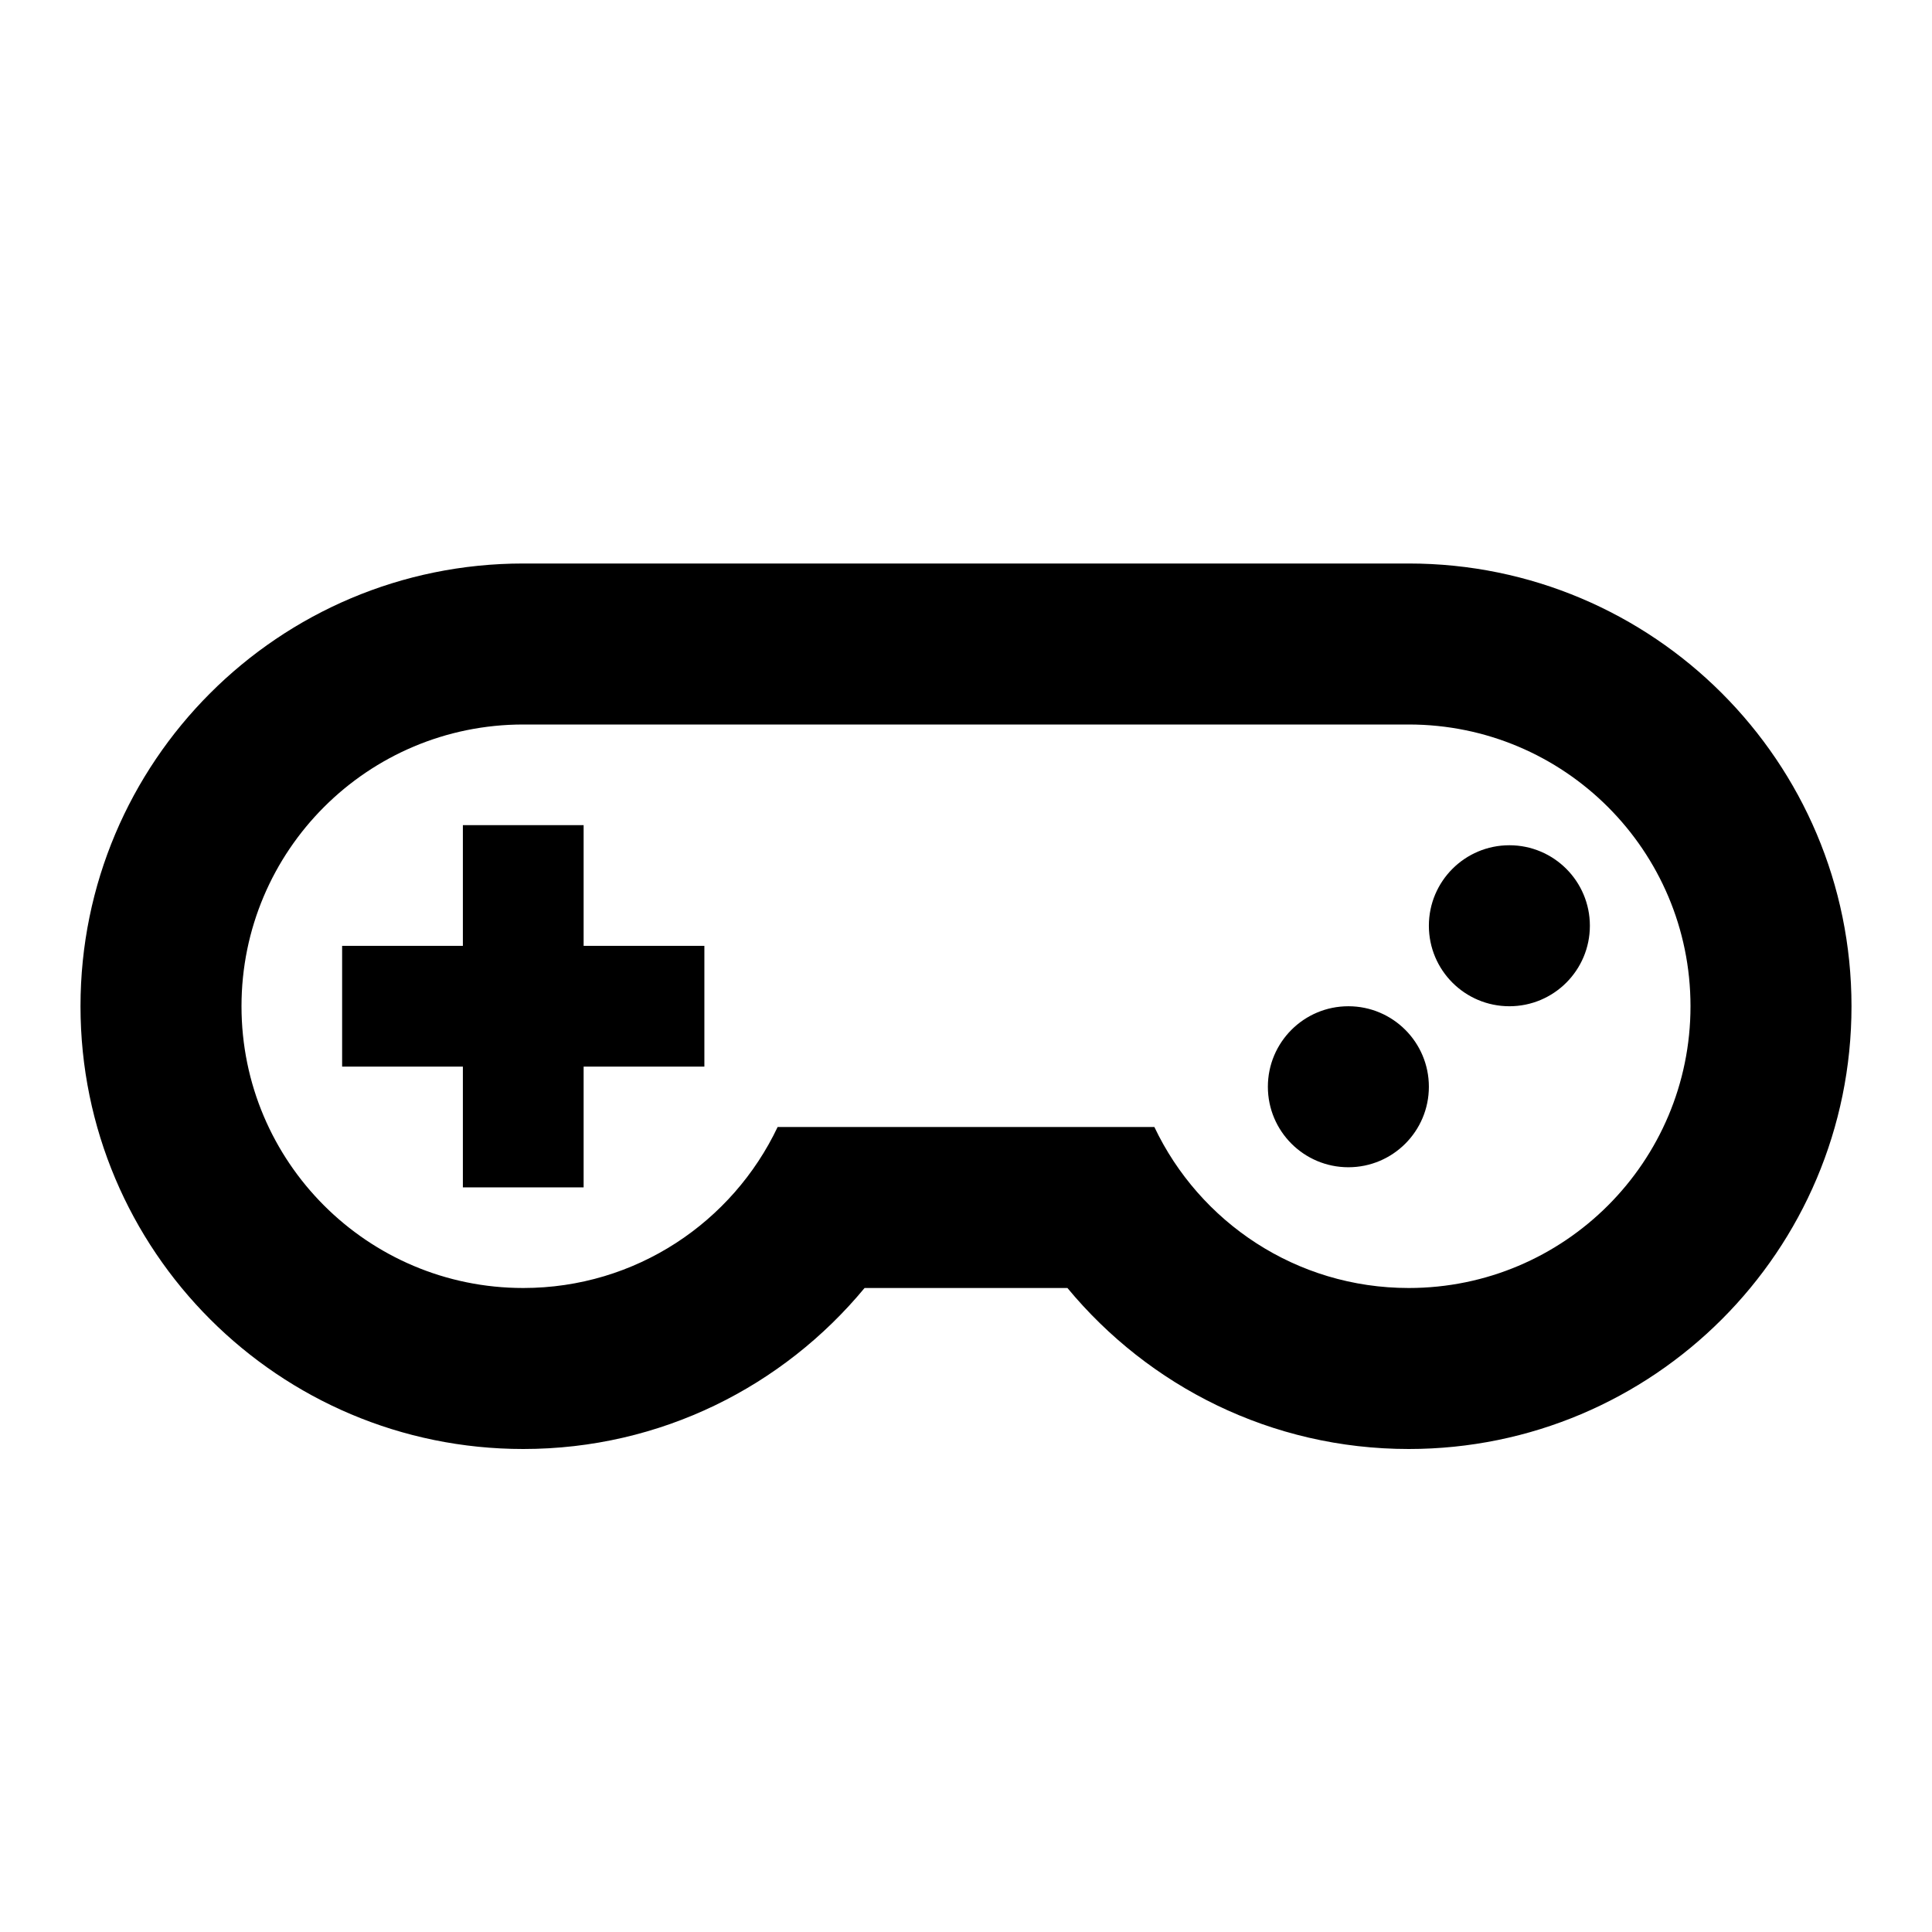
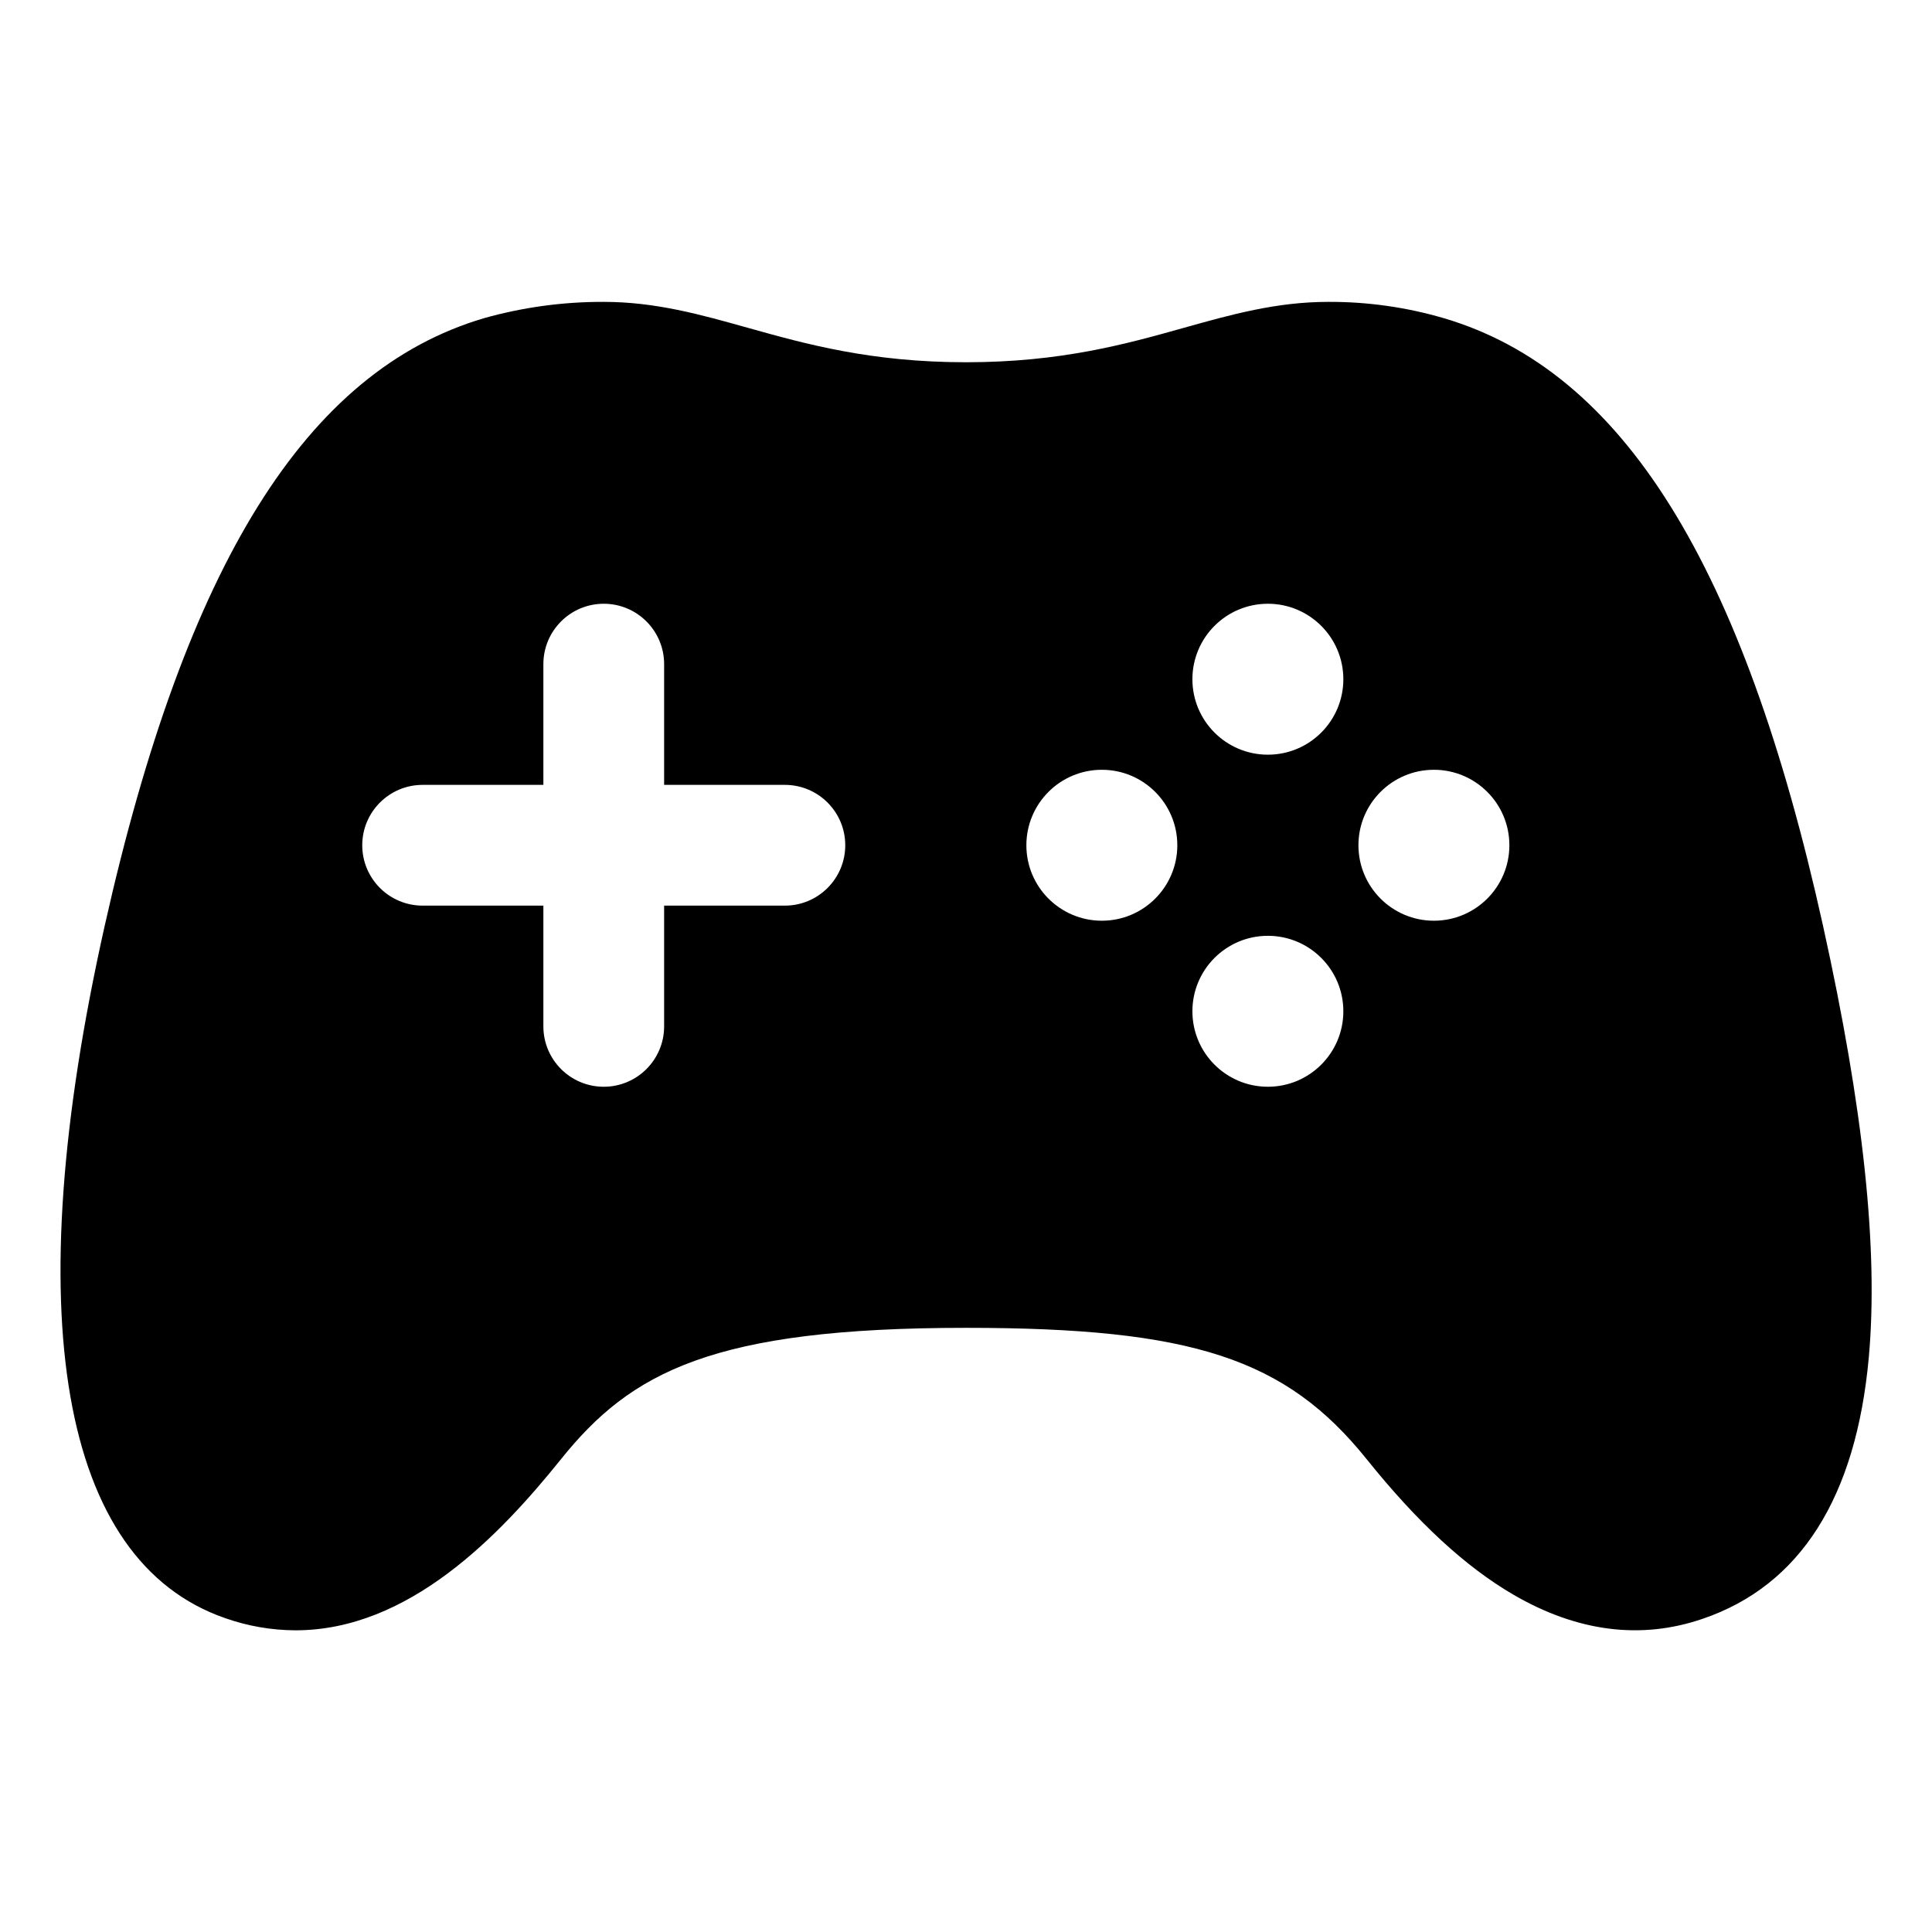
- <svg xmlns="http://www.w3.org/2000/svg" width="1em" height="1em" viewBox="0 0 24 24">
-   <path fill="currentColor" d="M17.5 7a5.5 5.5 0 0 1 5.5 5.5a5.5 5.5 0 0 1-5.5 5.5c-1.71 0-3.23-.78-4.24-2h-2.52c-1.01 1.22-2.53 2-4.24 2A5.5 5.5 0 0 1 1 12.5A5.5 5.5 0 0 1 6.5 7zm-11 2A3.5 3.5 0 0 0 3 12.5A3.5 3.5 0 0 0 6.5 16c1.4 0 2.6-.82 3.16-2h4.68c.56 1.18 1.76 2 3.16 2a3.5 3.5 0 0 0 3.5-3.5A3.5 3.5 0 0 0 17.5 9zm-.75 1.25h1.5v1.5h1.5v1.5h-1.5v1.5h-1.5v-1.5h-1.5v-1.5h1.5zm11 2.25a1 1 0 0 1 1 1a1 1 0 0 1-1 1a1 1 0 0 1-1-1a1 1 0 0 1 1-1m2-2a1 1 0 0 1 1 1a1 1 0 0 1-1 1a1 1 0 0 1-1-1a1 1 0 0 1 1-1" />
+ <svg xmlns="http://www.w3.org/2000/svg" width="1em" height="1em" viewBox="0 0 512 512">
+   <path fill="currentColor" d="M483.13 245.38C461.92 149.49 430 98.31 382.65 84.33A107.1 107.1 0 0 0 352 80c-13.71 0-25.65 3.34-38.28 6.88C298.5 91.15 281.21 96 256 96s-42.51-4.84-57.76-9.11C185.6 83.34 173.67 80 160 80a115.7 115.7 0 0 0-31.73 4.32c-47.1 13.92-79 65.08-100.52 161C4.61 348.54 16 413.71 59.69 428.83a56.6 56.6 0 0 0 18.64 3.22c29.93 0 53.93-24.93 70.33-45.34c18.53-23.1 40.22-34.82 107.34-34.82c59.95 0 84.76 8.13 106.19 34.82c13.47 16.78 26.2 28.52 38.9 35.91c16.89 9.82 33.77 12 50.16 6.37c25.82-8.81 40.62-32.1 44-69.24c2.57-28.48-1.39-65.89-12.12-114.37M208 240h-32v32a16 16 0 0 1-32 0v-32h-32a16 16 0 0 1 0-32h32v-32a16 16 0 0 1 32 0v32h32a16 16 0 0 1 0 32m84 4a20 20 0 1 1 20-20a20 20 0 0 1-20 20m44 44a20 20 0 1 1 20-19.95A20 20 0 0 1 336 288m0-88a20 20 0 1 1 20-20a20 20 0 0 1-20 20m44 44a20 20 0 1 1 20-20a20 20 0 0 1-20 20" />
</svg>
